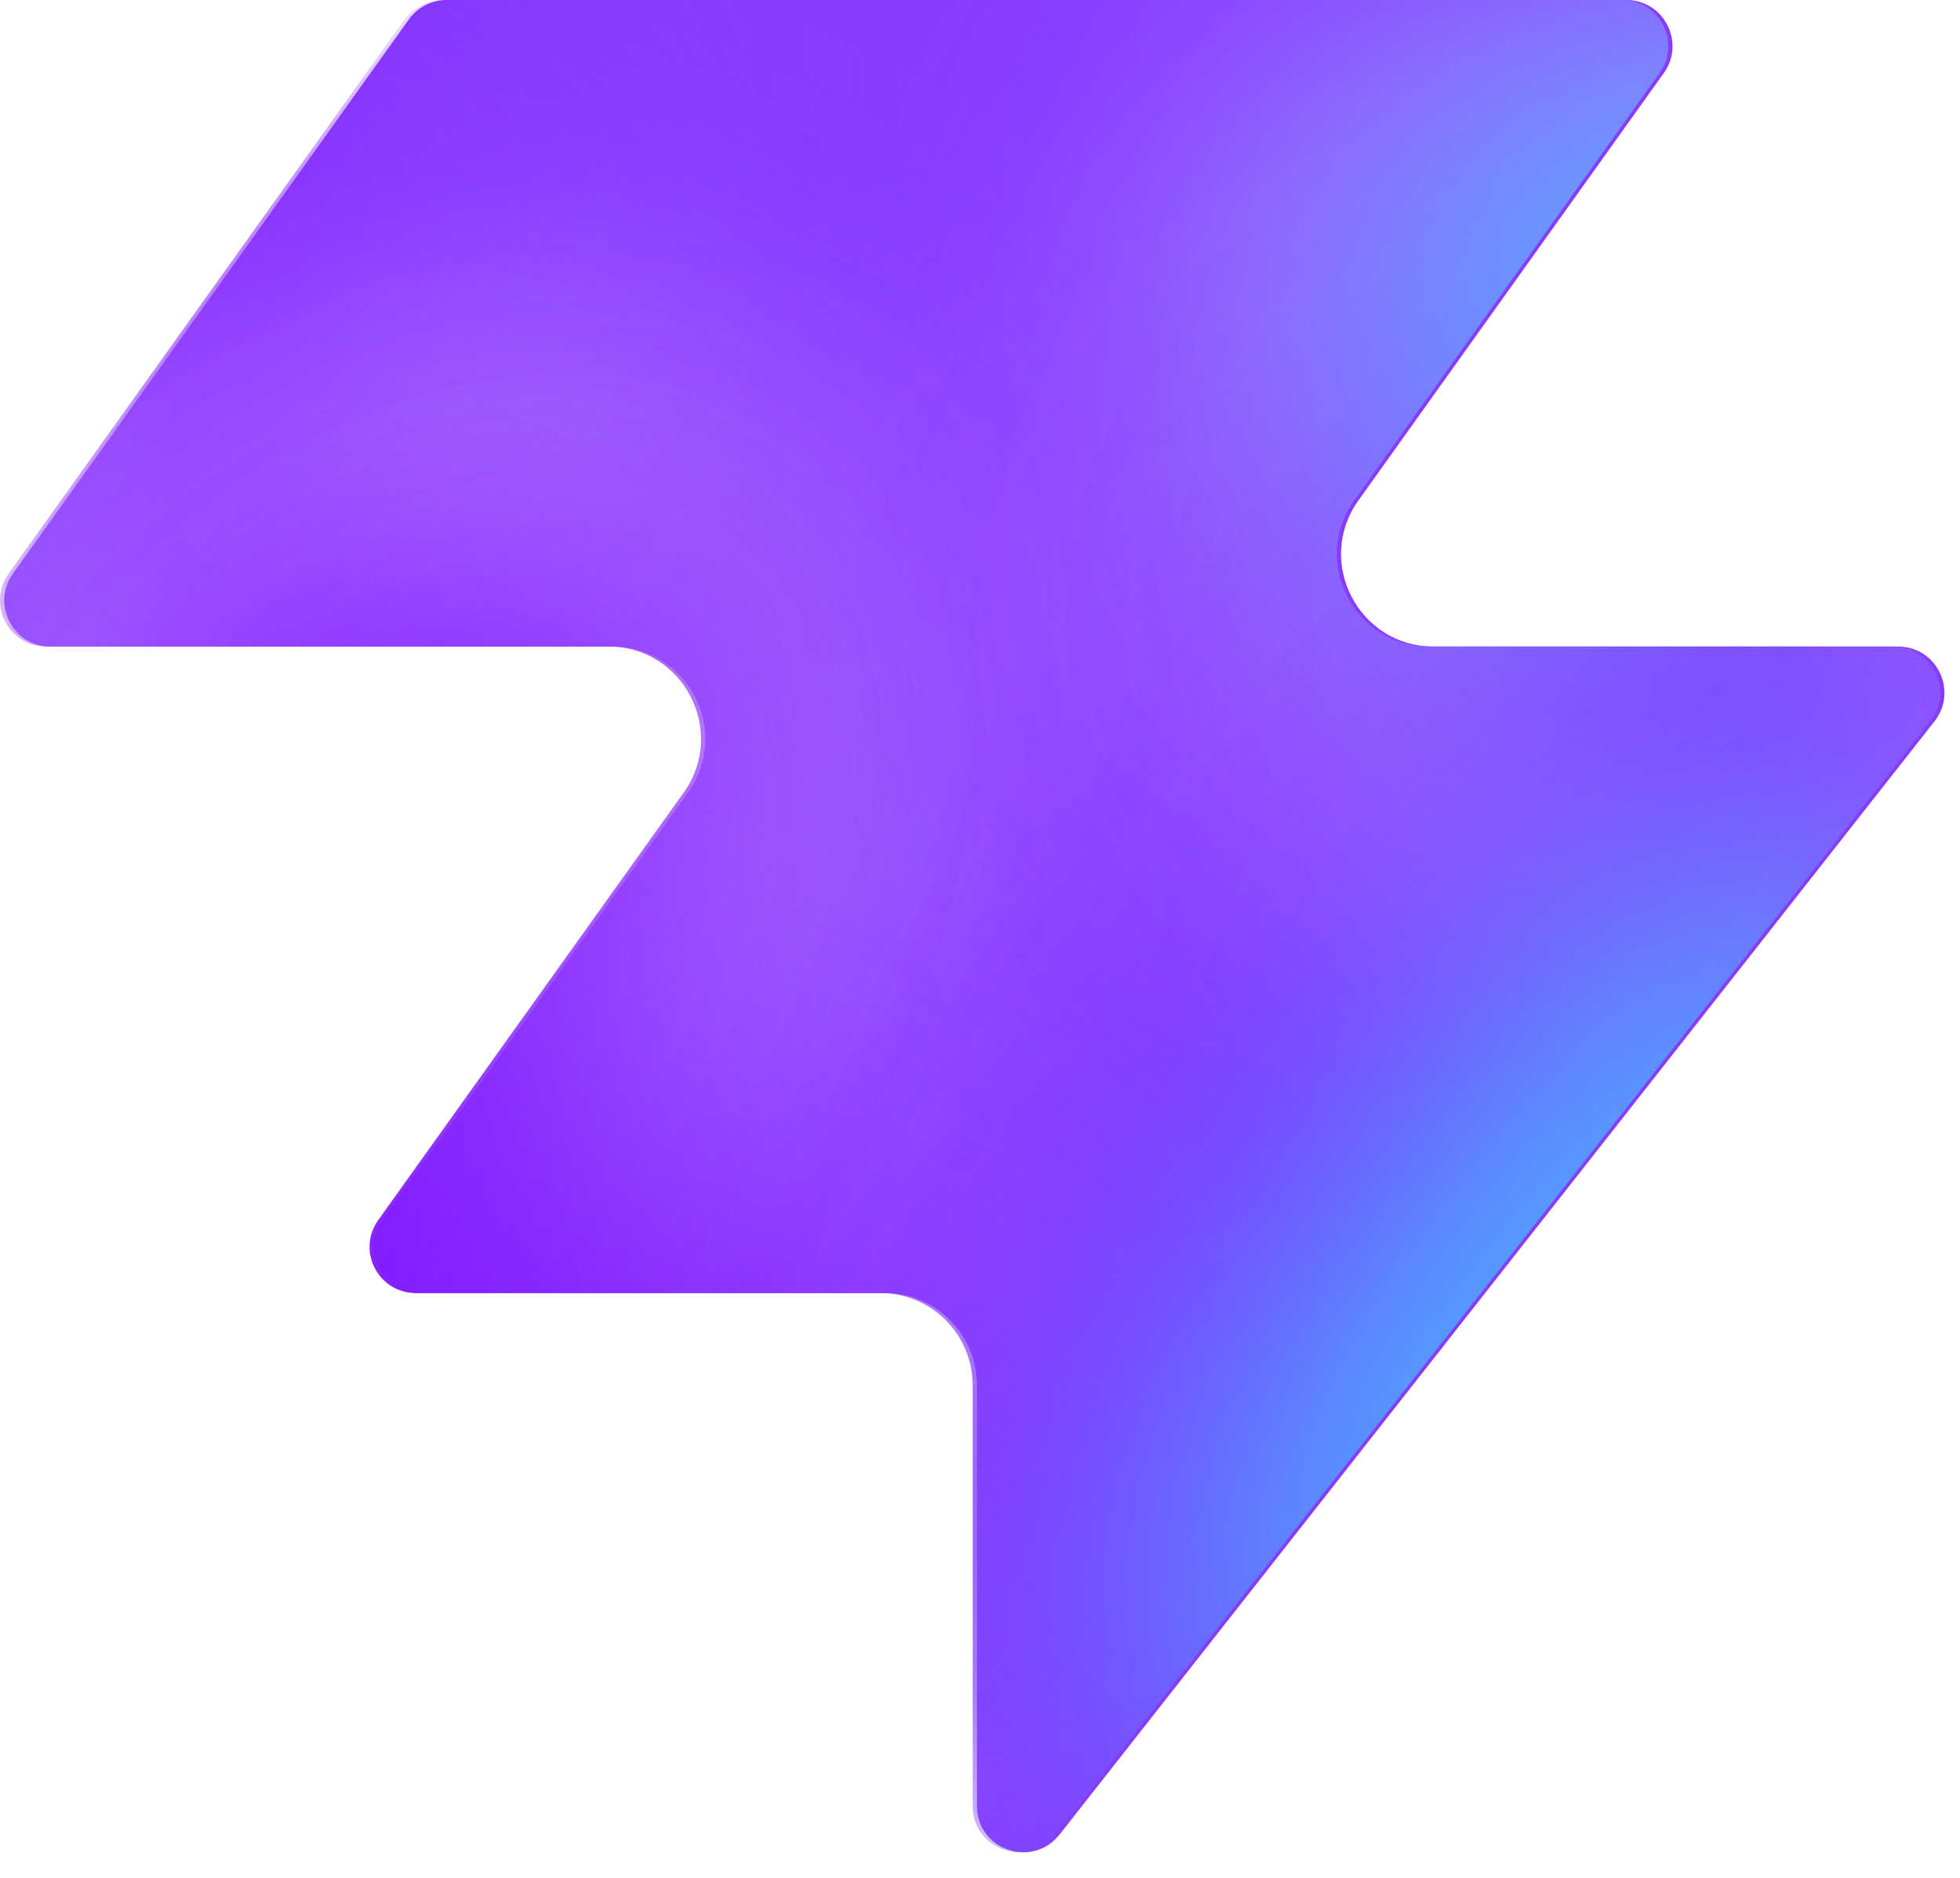
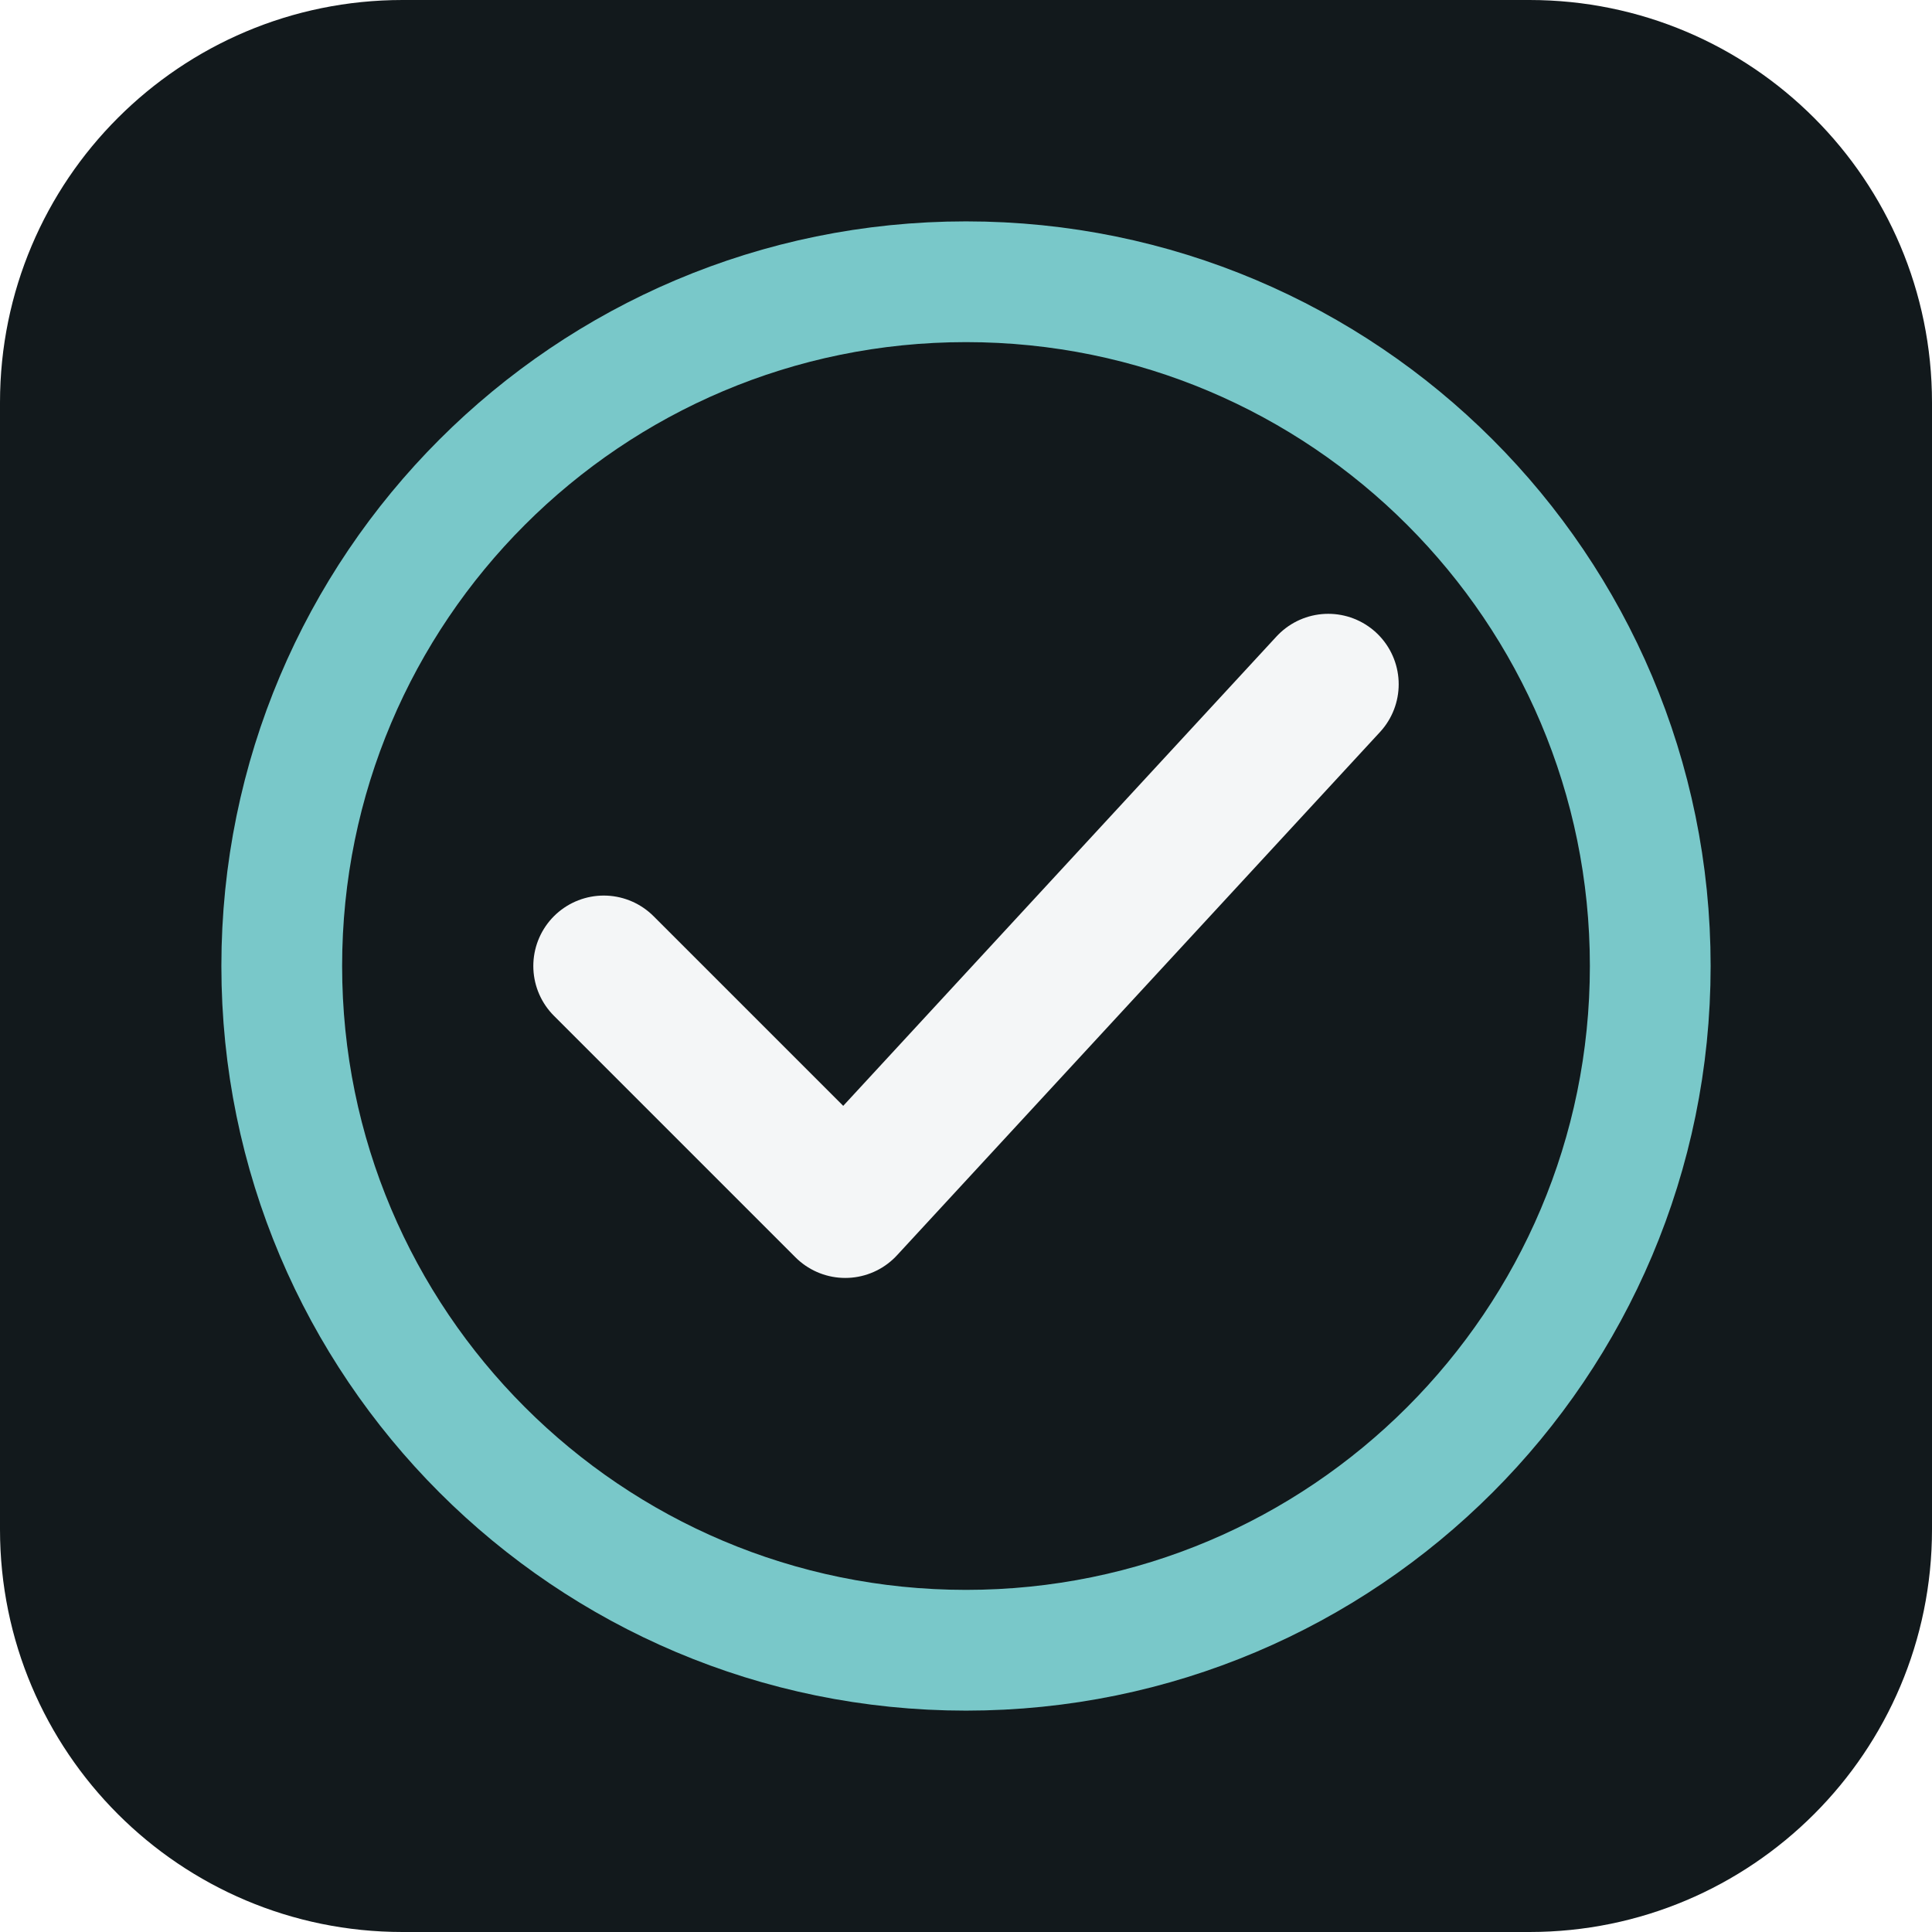
- <svg xmlns="http://www.w3.org/2000/svg" width="48" height="46" fill="none" viewBox="0 0 48 46">
-   <path fill="#863bff" d="M25.946 44.938c-.664.845-2.021.375-2.021-.698V33.937a2.26 2.26 0 0 0-2.262-2.262H10.287c-.92 0-1.456-1.04-.92-1.788l7.48-10.471c1.07-1.497 0-3.578-1.842-3.578H1.237c-.92 0-1.456-1.04-.92-1.788L10.013.474c.214-.297.556-.474.92-.474h28.894c.92 0 1.456 1.04.92 1.788l-7.48 10.471c-1.07 1.498 0 3.579 1.842 3.579h11.377c.943 0 1.473 1.088.89 1.83L25.947 44.94z" style="fill:#863bff;fill:color(display-p3 .525 .23 1);fill-opacity:1" />
-   <mask id="a" width="48" height="46" x="0" y="0" maskUnits="userSpaceOnUse" style="mask-type:alpha">
-     <path fill="#000" d="M25.842 44.938c-.664.844-2.021.375-2.021-.698V33.937a2.26 2.26 0 0 0-2.262-2.262H10.183c-.92 0-1.456-1.04-.92-1.788l7.48-10.471c1.07-1.498 0-3.579-1.842-3.579H1.133c-.92 0-1.456-1.04-.92-1.787L9.91.473c.214-.297.556-.474.92-.474h28.894c.92 0 1.456 1.04.92 1.788l-7.48 10.471c-1.07 1.498 0 3.578 1.842 3.578h11.377c.943 0 1.473 1.088.89 1.832L25.843 44.94z" style="fill:#000;fill-opacity:1" />
-   </mask>
-   <g mask="url(#a)">
-     <g filter="url(#b)">
-       <ellipse cx="5.508" cy="14.704" fill="#ede6ff" rx="5.508" ry="14.704" style="fill:#ede6ff;fill:color(display-p3 .927 .903 1);fill-opacity:1" transform="matrix(.00324 1 1 -.00324 -4.47 31.516)" />
-     </g>
-     <g filter="url(#c)">
-       <ellipse cx="10.399" cy="29.851" fill="#ede6ff" rx="10.399" ry="29.851" style="fill:#ede6ff;fill:color(display-p3 .927 .903 1);fill-opacity:1" transform="matrix(.00324 1 1 -.00324 -39.328 7.883)" />
-     </g>
-     <g filter="url(#d)">
-       <ellipse cx="5.508" cy="30.487" fill="#7e14ff" rx="5.508" ry="30.487" style="fill:#7e14ff;fill:color(display-p3 .492 .077 1);fill-opacity:1" transform="rotate(89.814 -25.913 -14.639)scale(1 -1)" />
-     </g>
-     <g filter="url(#e)">
-       <ellipse cx="5.508" cy="30.599" fill="#7e14ff" rx="5.508" ry="30.599" style="fill:#7e14ff;fill:color(display-p3 .492 .077 1);fill-opacity:1" transform="rotate(89.814 -32.644 -3.334)scale(1 -1)" />
-     </g>
-     <g filter="url(#f)">
-       <ellipse cx="5.508" cy="30.599" fill="#7e14ff" rx="5.508" ry="30.599" style="fill:#7e14ff;fill:color(display-p3 .492 .077 1);fill-opacity:1" transform="matrix(.00324 1 1 -.00324 -34.34 30.47)" />
-     </g>
-     <g filter="url(#g)">
-       <ellipse cx="14.072" cy="22.078" fill="#ede6ff" rx="14.072" ry="22.078" style="fill:#ede6ff;fill:color(display-p3 .927 .903 1);fill-opacity:1" transform="rotate(93.35 24.506 48.493)scale(-1 1)" />
-     </g>
-     <g filter="url(#h)">
-       <ellipse cx="3.47" cy="21.501" fill="#7e14ff" rx="3.47" ry="21.501" style="fill:#7e14ff;fill:color(display-p3 .492 .077 1);fill-opacity:1" transform="rotate(89.009 28.708 47.59)scale(-1 1)" />
-     </g>
-     <g filter="url(#i)">
-       <ellipse cx="3.47" cy="21.501" fill="#7e14ff" rx="3.47" ry="21.501" style="fill:#7e14ff;fill:color(display-p3 .492 .077 1);fill-opacity:1" transform="rotate(89.009 28.708 47.59)scale(-1 1)" />
-     </g>
-     <g filter="url(#j)">
-       <ellipse cx=".387" cy="8.972" fill="#7e14ff" rx="4.407" ry="29.108" style="fill:#7e14ff;fill:color(display-p3 .492 .077 1);fill-opacity:1" transform="rotate(39.51 .387 8.972)" />
-     </g>
-     <g filter="url(#k)">
-       <ellipse cx="47.523" cy="-6.092" fill="#7e14ff" rx="4.407" ry="29.108" style="fill:#7e14ff;fill:color(display-p3 .492 .077 1);fill-opacity:1" transform="rotate(37.892 47.523 -6.092)" />
-     </g>
-     <g filter="url(#l)">
-       <ellipse cx="41.412" cy="6.333" fill="#47bfff" rx="5.971" ry="9.665" style="fill:#47bfff;fill:color(display-p3 .28 .748 1);fill-opacity:1" transform="rotate(37.892 41.412 6.333)" />
-     </g>
-     <g filter="url(#m)">
-       <ellipse cx="-1.879" cy="38.332" fill="#7e14ff" rx="4.407" ry="29.108" style="fill:#7e14ff;fill:color(display-p3 .492 .077 1);fill-opacity:1" transform="rotate(37.892 -1.88 38.332)" />
-     </g>
-     <g filter="url(#n)">
-       <ellipse cx="-1.879" cy="38.332" fill="#7e14ff" rx="4.407" ry="29.108" style="fill:#7e14ff;fill:color(display-p3 .492 .077 1);fill-opacity:1" transform="rotate(37.892 -1.88 38.332)" />
-     </g>
-     <g filter="url(#o)">
-       <ellipse cx="35.651" cy="29.907" fill="#7e14ff" rx="4.407" ry="29.108" style="fill:#7e14ff;fill:color(display-p3 .492 .077 1);fill-opacity:1" transform="rotate(37.892 35.651 29.907)" />
-     </g>
-     <g filter="url(#p)">
-       <ellipse cx="38.418" cy="32.4" fill="#47bfff" rx="5.971" ry="15.297" style="fill:#47bfff;fill:color(display-p3 .28 .748 1);fill-opacity:1" transform="rotate(37.892 38.418 32.4)" />
-     </g>
-   </g>
-   <defs>
-     <filter id="b" width="60.045" height="41.654" x="-19.77" y="16.149" color-interpolation-filters="sRGB" filterUnits="userSpaceOnUse">
-       <feFlood flood-opacity="0" result="BackgroundImageFix" />
-       <feBlend in="SourceGraphic" in2="BackgroundImageFix" result="shape" />
-       <feGaussianBlur result="effect1_foregroundBlur_2002_17158" stdDeviation="7.659" />
-     </filter>
-     <filter id="c" width="90.34" height="51.437" x="-54.613" y="-7.533" color-interpolation-filters="sRGB" filterUnits="userSpaceOnUse">
-       <feFlood flood-opacity="0" result="BackgroundImageFix" />
-       <feBlend in="SourceGraphic" in2="BackgroundImageFix" result="shape" />
-       <feGaussianBlur result="effect1_foregroundBlur_2002_17158" stdDeviation="7.659" />
-     </filter>
-     <filter id="d" width="79.355" height="29.4" x="-49.64" y="2.03" color-interpolation-filters="sRGB" filterUnits="userSpaceOnUse">
-       <feFlood flood-opacity="0" result="BackgroundImageFix" />
-       <feBlend in="SourceGraphic" in2="BackgroundImageFix" result="shape" />
-       <feGaussianBlur result="effect1_foregroundBlur_2002_17158" stdDeviation="4.596" />
-     </filter>
-     <filter id="e" width="79.579" height="29.4" x="-45.045" y="20.029" color-interpolation-filters="sRGB" filterUnits="userSpaceOnUse">
-       <feFlood flood-opacity="0" result="BackgroundImageFix" />
-       <feBlend in="SourceGraphic" in2="BackgroundImageFix" result="shape" />
-       <feGaussianBlur result="effect1_foregroundBlur_2002_17158" stdDeviation="4.596" />
-     </filter>
-     <filter id="f" width="79.579" height="29.4" x="-43.513" y="21.178" color-interpolation-filters="sRGB" filterUnits="userSpaceOnUse">
-       <feFlood flood-opacity="0" result="BackgroundImageFix" />
-       <feBlend in="SourceGraphic" in2="BackgroundImageFix" result="shape" />
-       <feGaussianBlur result="effect1_foregroundBlur_2002_17158" stdDeviation="4.596" />
-     </filter>
-     <filter id="g" width="74.749" height="58.852" x="15.756" y="-17.901" color-interpolation-filters="sRGB" filterUnits="userSpaceOnUse">
-       <feFlood flood-opacity="0" result="BackgroundImageFix" />
-       <feBlend in="SourceGraphic" in2="BackgroundImageFix" result="shape" />
-       <feGaussianBlur result="effect1_foregroundBlur_2002_17158" stdDeviation="7.659" />
-     </filter>
-     <filter id="h" width="61.377" height="25.362" x="23.548" y="2.284" color-interpolation-filters="sRGB" filterUnits="userSpaceOnUse">
-       <feFlood flood-opacity="0" result="BackgroundImageFix" />
-       <feBlend in="SourceGraphic" in2="BackgroundImageFix" result="shape" />
-       <feGaussianBlur result="effect1_foregroundBlur_2002_17158" stdDeviation="4.596" />
-     </filter>
-     <filter id="i" width="61.377" height="25.362" x="23.548" y="2.284" color-interpolation-filters="sRGB" filterUnits="userSpaceOnUse">
-       <feFlood flood-opacity="0" result="BackgroundImageFix" />
-       <feBlend in="SourceGraphic" in2="BackgroundImageFix" result="shape" />
-       <feGaussianBlur result="effect1_foregroundBlur_2002_17158" stdDeviation="4.596" />
-     </filter>
-     <filter id="j" width="56.045" height="63.649" x="-27.636" y="-22.853" color-interpolation-filters="sRGB" filterUnits="userSpaceOnUse">
-       <feFlood flood-opacity="0" result="BackgroundImageFix" />
-       <feBlend in="SourceGraphic" in2="BackgroundImageFix" result="shape" />
-       <feGaussianBlur result="effect1_foregroundBlur_2002_17158" stdDeviation="4.596" />
-     </filter>
-     <filter id="k" width="54.814" height="64.646" x="20.116" y="-38.415" color-interpolation-filters="sRGB" filterUnits="userSpaceOnUse">
-       <feFlood flood-opacity="0" result="BackgroundImageFix" />
-       <feBlend in="SourceGraphic" in2="BackgroundImageFix" result="shape" />
-       <feGaussianBlur result="effect1_foregroundBlur_2002_17158" stdDeviation="4.596" />
-     </filter>
-     <filter id="l" width="33.541" height="35.313" x="24.641" y="-11.323" color-interpolation-filters="sRGB" filterUnits="userSpaceOnUse">
-       <feFlood flood-opacity="0" result="BackgroundImageFix" />
-       <feBlend in="SourceGraphic" in2="BackgroundImageFix" result="shape" />
-       <feGaussianBlur result="effect1_foregroundBlur_2002_17158" stdDeviation="4.596" />
-     </filter>
-     <filter id="m" width="54.814" height="64.646" x="-29.286" y="6.009" color-interpolation-filters="sRGB" filterUnits="userSpaceOnUse">
-       <feFlood flood-opacity="0" result="BackgroundImageFix" />
-       <feBlend in="SourceGraphic" in2="BackgroundImageFix" result="shape" />
-       <feGaussianBlur result="effect1_foregroundBlur_2002_17158" stdDeviation="4.596" />
-     </filter>
-     <filter id="n" width="54.814" height="64.646" x="-29.286" y="6.009" color-interpolation-filters="sRGB" filterUnits="userSpaceOnUse">
-       <feFlood flood-opacity="0" result="BackgroundImageFix" />
-       <feBlend in="SourceGraphic" in2="BackgroundImageFix" result="shape" />
-       <feGaussianBlur result="effect1_foregroundBlur_2002_17158" stdDeviation="4.596" />
-     </filter>
-     <filter id="o" width="54.814" height="64.646" x="8.244" y="-2.416" color-interpolation-filters="sRGB" filterUnits="userSpaceOnUse">
-       <feFlood flood-opacity="0" result="BackgroundImageFix" />
-       <feBlend in="SourceGraphic" in2="BackgroundImageFix" result="shape" />
-       <feGaussianBlur result="effect1_foregroundBlur_2002_17158" stdDeviation="4.596" />
-     </filter>
-     <filter id="p" width="39.409" height="43.623" x="18.713" y="10.588" color-interpolation-filters="sRGB" filterUnits="userSpaceOnUse">
-       <feFlood flood-opacity="0" result="BackgroundImageFix" />
-       <feBlend in="SourceGraphic" in2="BackgroundImageFix" result="shape" />
-       <feGaussianBlur result="effect1_foregroundBlur_2002_17158" stdDeviation="4.596" />
-     </filter>
-   </defs>
+ <svg xmlns="http://www.w3.org/2000/svg" viewBox="0 0 48 48">
+   <rect width="48" height="48" rx="10" fill="#12191c" />
+   <circle cx="24" cy="24" r="17" fill="none" stroke="#79c8c9" stroke-width="3" />
+   <path d="m15 24 6 6 12-13" fill="none" stroke="#f4f6f7" stroke-linecap="round" stroke-linejoin="round" stroke-width="3.5" />
</svg>
